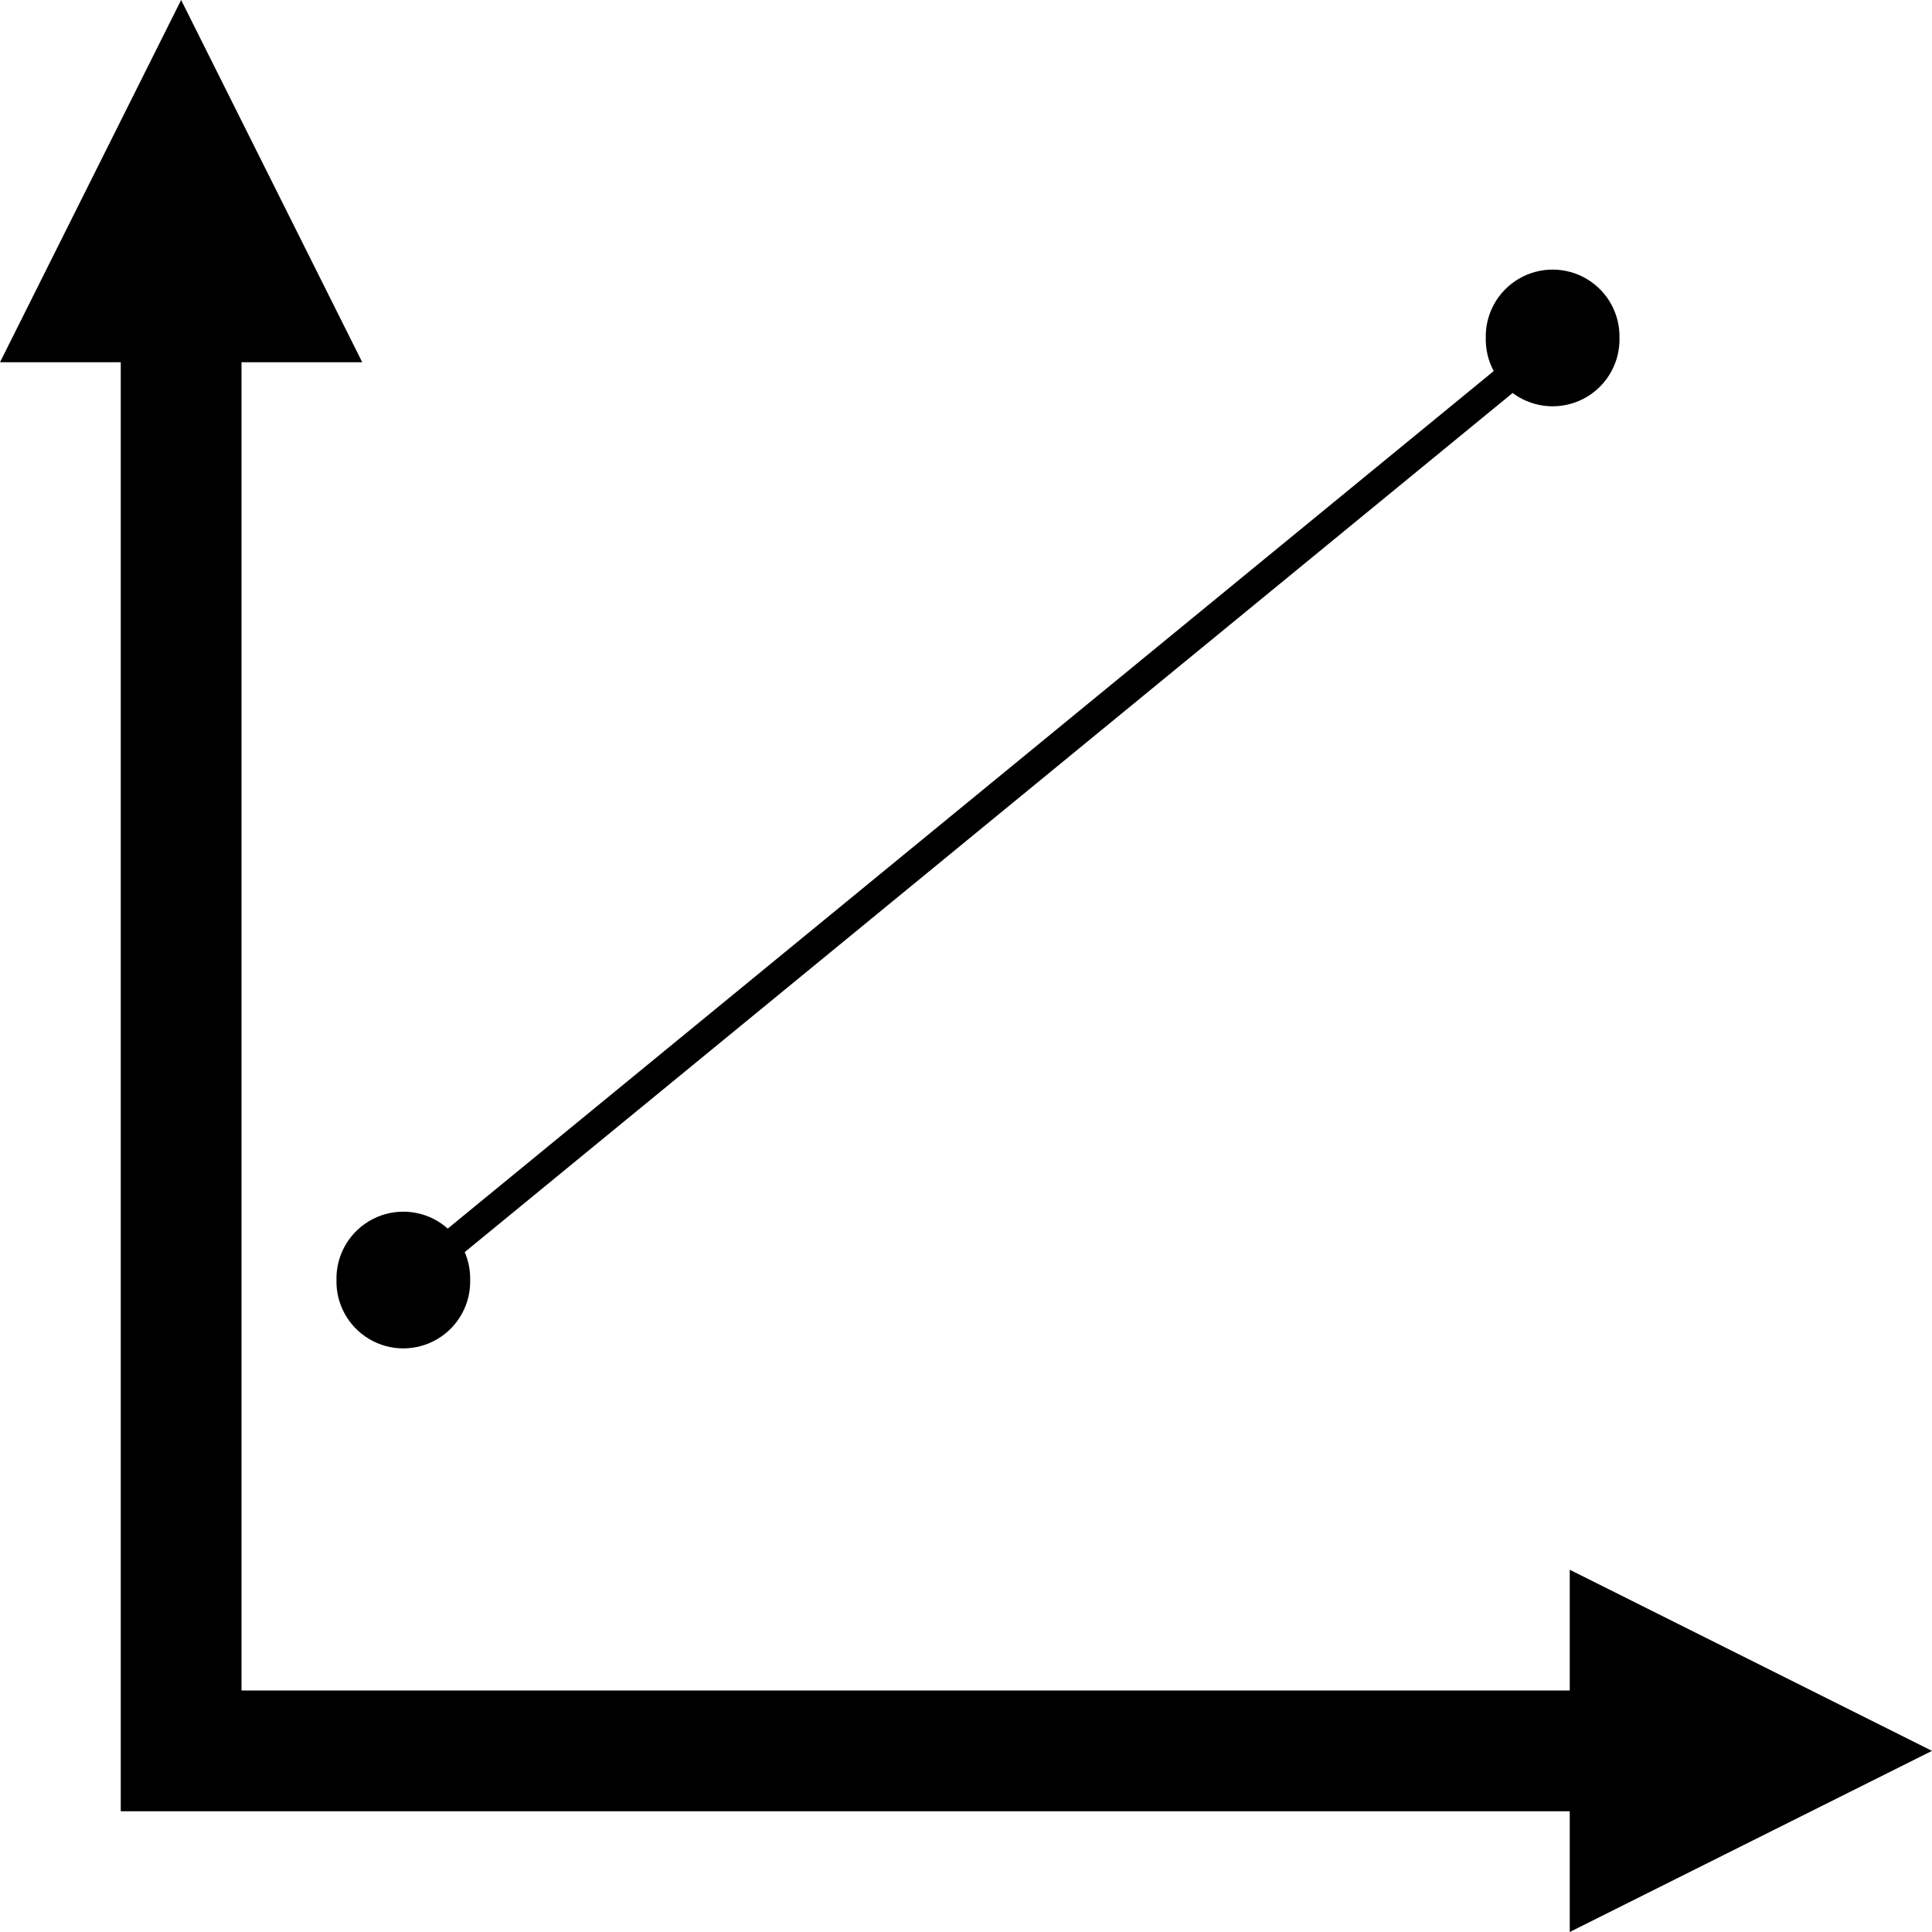
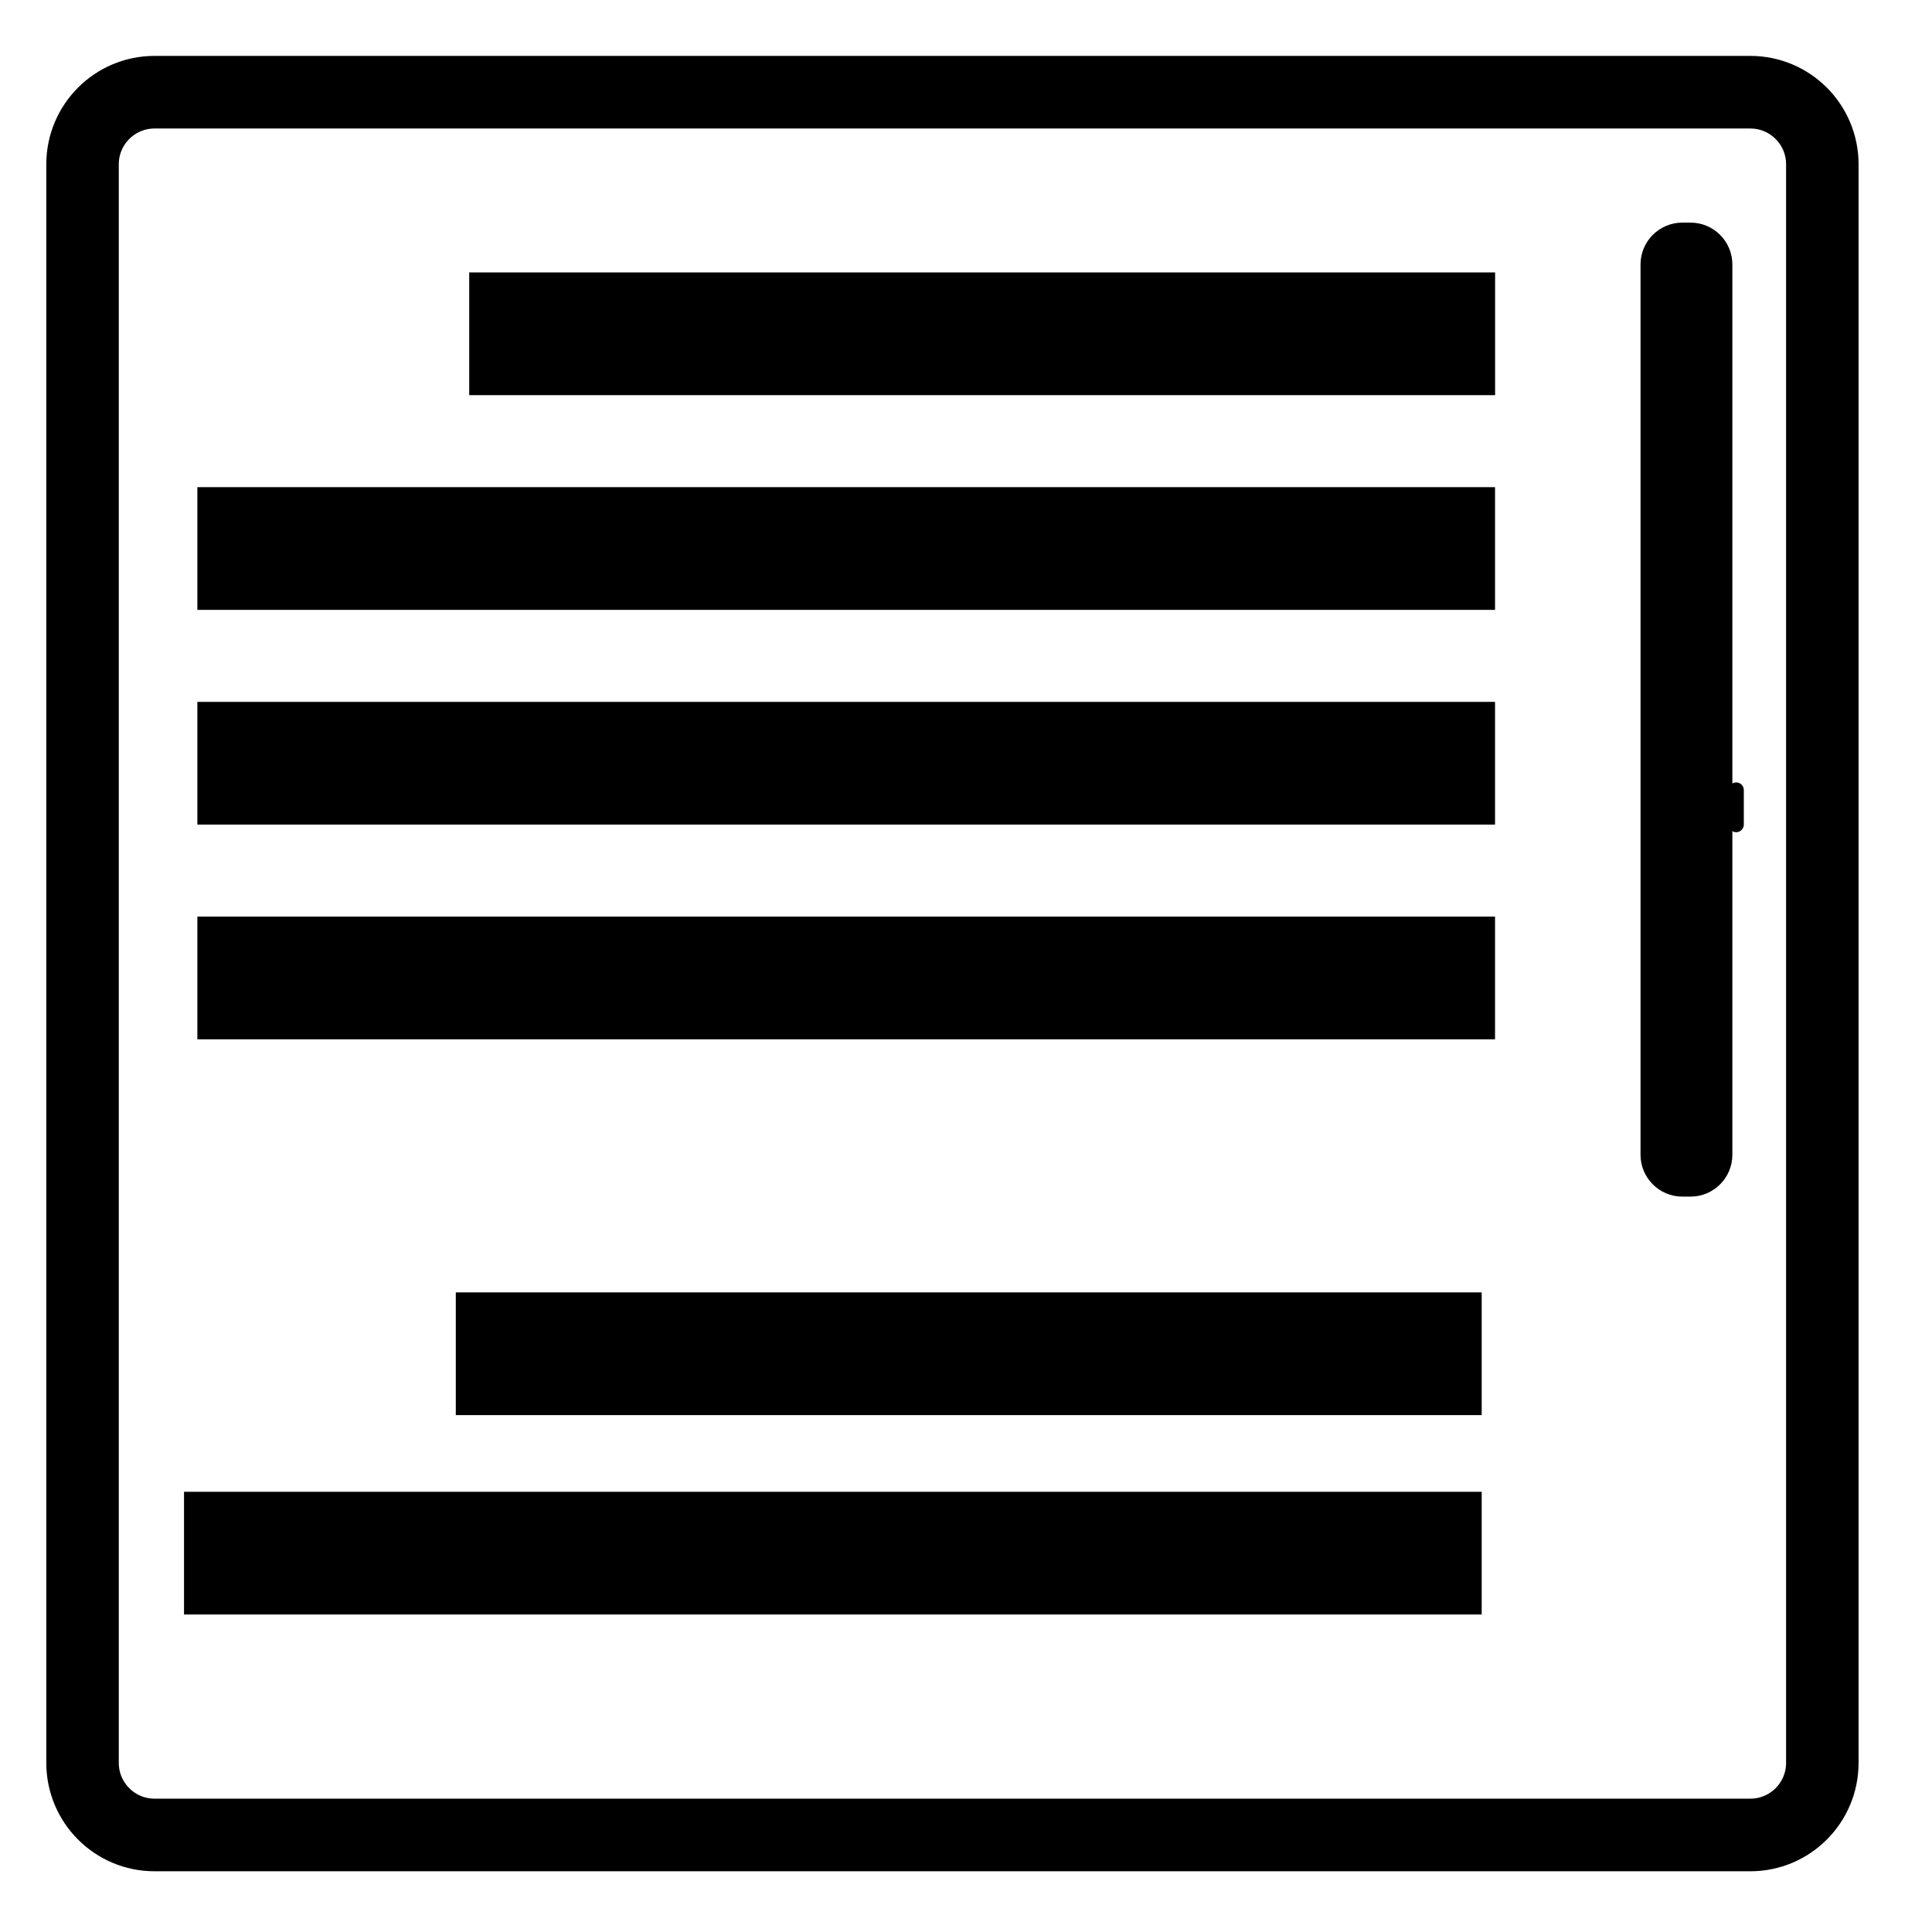
<svg xmlns="http://www.w3.org/2000/svg" xmlns:xlink="http://www.w3.org/1999/xlink" id="svg11300" height="32" width="32" version="1.1">
  <defs id="defs3">
    <radialGradient id="radialGradient6719" cx="605.71" xlink:href="#linearGradient5060" gradientUnits="userSpaceOnUse" cy="486.65" r="117.14" gradientTransform="matrix(-2.7744,0,0,1.9697,112.76,-872.89)" />
    <linearGradient id="linearGradient5060">
      <stop id="stop5062" offset="0" />
      <stop id="stop5064" stop-opacity="0" offset="1" />
    </linearGradient>
    <radialGradient id="radialGradient6717" cx="605.71" xlink:href="#linearGradient5060" gradientUnits="userSpaceOnUse" cy="486.65" r="117.14" gradientTransform="matrix(2.7744,0,0,1.9697,-1891.6,-872.89)" />
    <linearGradient id="linearGradient6715" y2="609.51" gradientUnits="userSpaceOnUse" y1="366.65" gradientTransform="matrix(2.7744,0,0,1.9697,-1892.2,-872.89)" x2="302.86" x1="302.86">
      <stop id="stop5050" stop-opacity="0" offset="0" />
      <stop id="stop5056" offset=".5" />
      <stop id="stop5052" stop-opacity="0" offset="1" />
    </linearGradient>
    <radialGradient id="radialGradient2939" cx="25.458" gradientUnits="userSpaceOnUse" cy="35.596" r="20.531" gradientTransform="matrix(2.1282,0,0,2.1283,-28.519,-40.418)">
      <stop id="stop2935" stop-color="#9cbcde" offset="0" />
      <stop id="stop2937" stop-color="#204a87" offset="1" />
    </radialGradient>
+     <radialGradient xlink:href="#radialGradient2939" id="radialGradient3103" gradientUnits="userSpaceOnUse" gradientTransform="matrix(2.1282,0,0,2.1283,-28.519,-40.418)" cx="25.458" cy="35.596" r="20.531" />
  </defs>
-   <rect style="fill:#000000;fill-opacity:1;stroke:#000000;stroke-width:0.576;stroke-opacity:1;stroke-linecap:round" id="rect3971" width="25.493" height="0.044" x="8.148" y="26.717" rx="12.746" ry="0" transform="matrix(0.7733344,-0.6339984,0,1,0,0)" />
-   <path style="fill:none;stroke:#000000;stroke-width:2;stroke-opacity:1" d="M 3,3 V 29 H 29" id="path9988" />
-   <path style="fill:#000000;fill-opacity:1;fill-rule:evenodd" d="M 3,0 0,6 H 6 L 3,0" id="path9992" />
-   <path style="fill:#000000;fill-opacity:1;fill-rule:evenodd" d="m 32,29 -6,-3 v 6 l 6,-3" id="path9994" />
-   <path style="fill:#000000;fill-opacity:1;stroke:#000000;stroke-opacity:1" id="path3949" d="m 10.614,8.713 a 0.634,0.634 0 1 1 -1.267,0 0.634,0.634 0 1 1 1.267,0 z" transform="matrix(0.9767103,0,0,0.9767103,-3.067895,12.69137)" />
-   <path style="fill:#000000;fill-opacity:1;stroke:#000000;stroke-opacity:1" id="path3949-6" d="m 10.614,8.713 a 0.634,0.634 0 1 1 -1.267,0 0.634,0.634 0 1 1 1.267,0 z" transform="matrix(0.9767103,0,0,0.9767103,15.96841,-2.912592)" />
+   <g id="g3938" transform="matrix(1.20068,0,0,1.202731,-1.168669,-2.283009)">
+     <rect rx="0.993" y="3.168" x="2.112" height="24" width="24" id="rect3015" style="fill:none;stroke:#000000;stroke-linecap:round;stroke-opacity:1" />
+     <rect ry="0" rx="0.697" y="5.65" x="7.446" height="1.69" width="14.152" id="rect3785" style="fill:#000000;fill-opacity:1;stroke:none" />
+     <rect ry="0" rx="0.881" y="8.607" x="3.696" height="1.69" width="17.901" id="rect3785-8" style="fill:#000000;fill-opacity:1;stroke:none" />
+     <rect ry="0" rx="0.881" y="11.564" x="3.696" height="1.69" width="17.901" id="rect3785-0" style="fill:#000000;fill-opacity:1;stroke:none" />
+     <rect ry="0" rx="0.881" y="14.521" x="3.696" height="1.69" width="17.901" id="rect3785-0-4" style="fill:#000000;fill-opacity:1;stroke:none" />
+     <rect ry="0" rx="0.881" y="22.442" x="3.512" height="1.69" width="17.901" id="rect3785-0-4-7-8" style="fill:#000000;fill-opacity:1;stroke:none" />
+     <rect ry="0" rx="0.697" y="19.696" x="7.261" height="1.69" width="14.152" id="rect3785-9" style="fill:#000000;fill-opacity:1;stroke:none" />
+     <rect rx="0.577" y="4.964" x="23.604" height="13.413" width="1.267" id="rect3884" style="fill:#000000;fill-opacity:1;stroke:none" />
+     <rect rx="0.106" y="12.673" x="24.818" height="0.686" width="0.211" id="rect3886" style="fill:#000000;fill-opacity:1;stroke:none" />
+   </g>
</svg>
